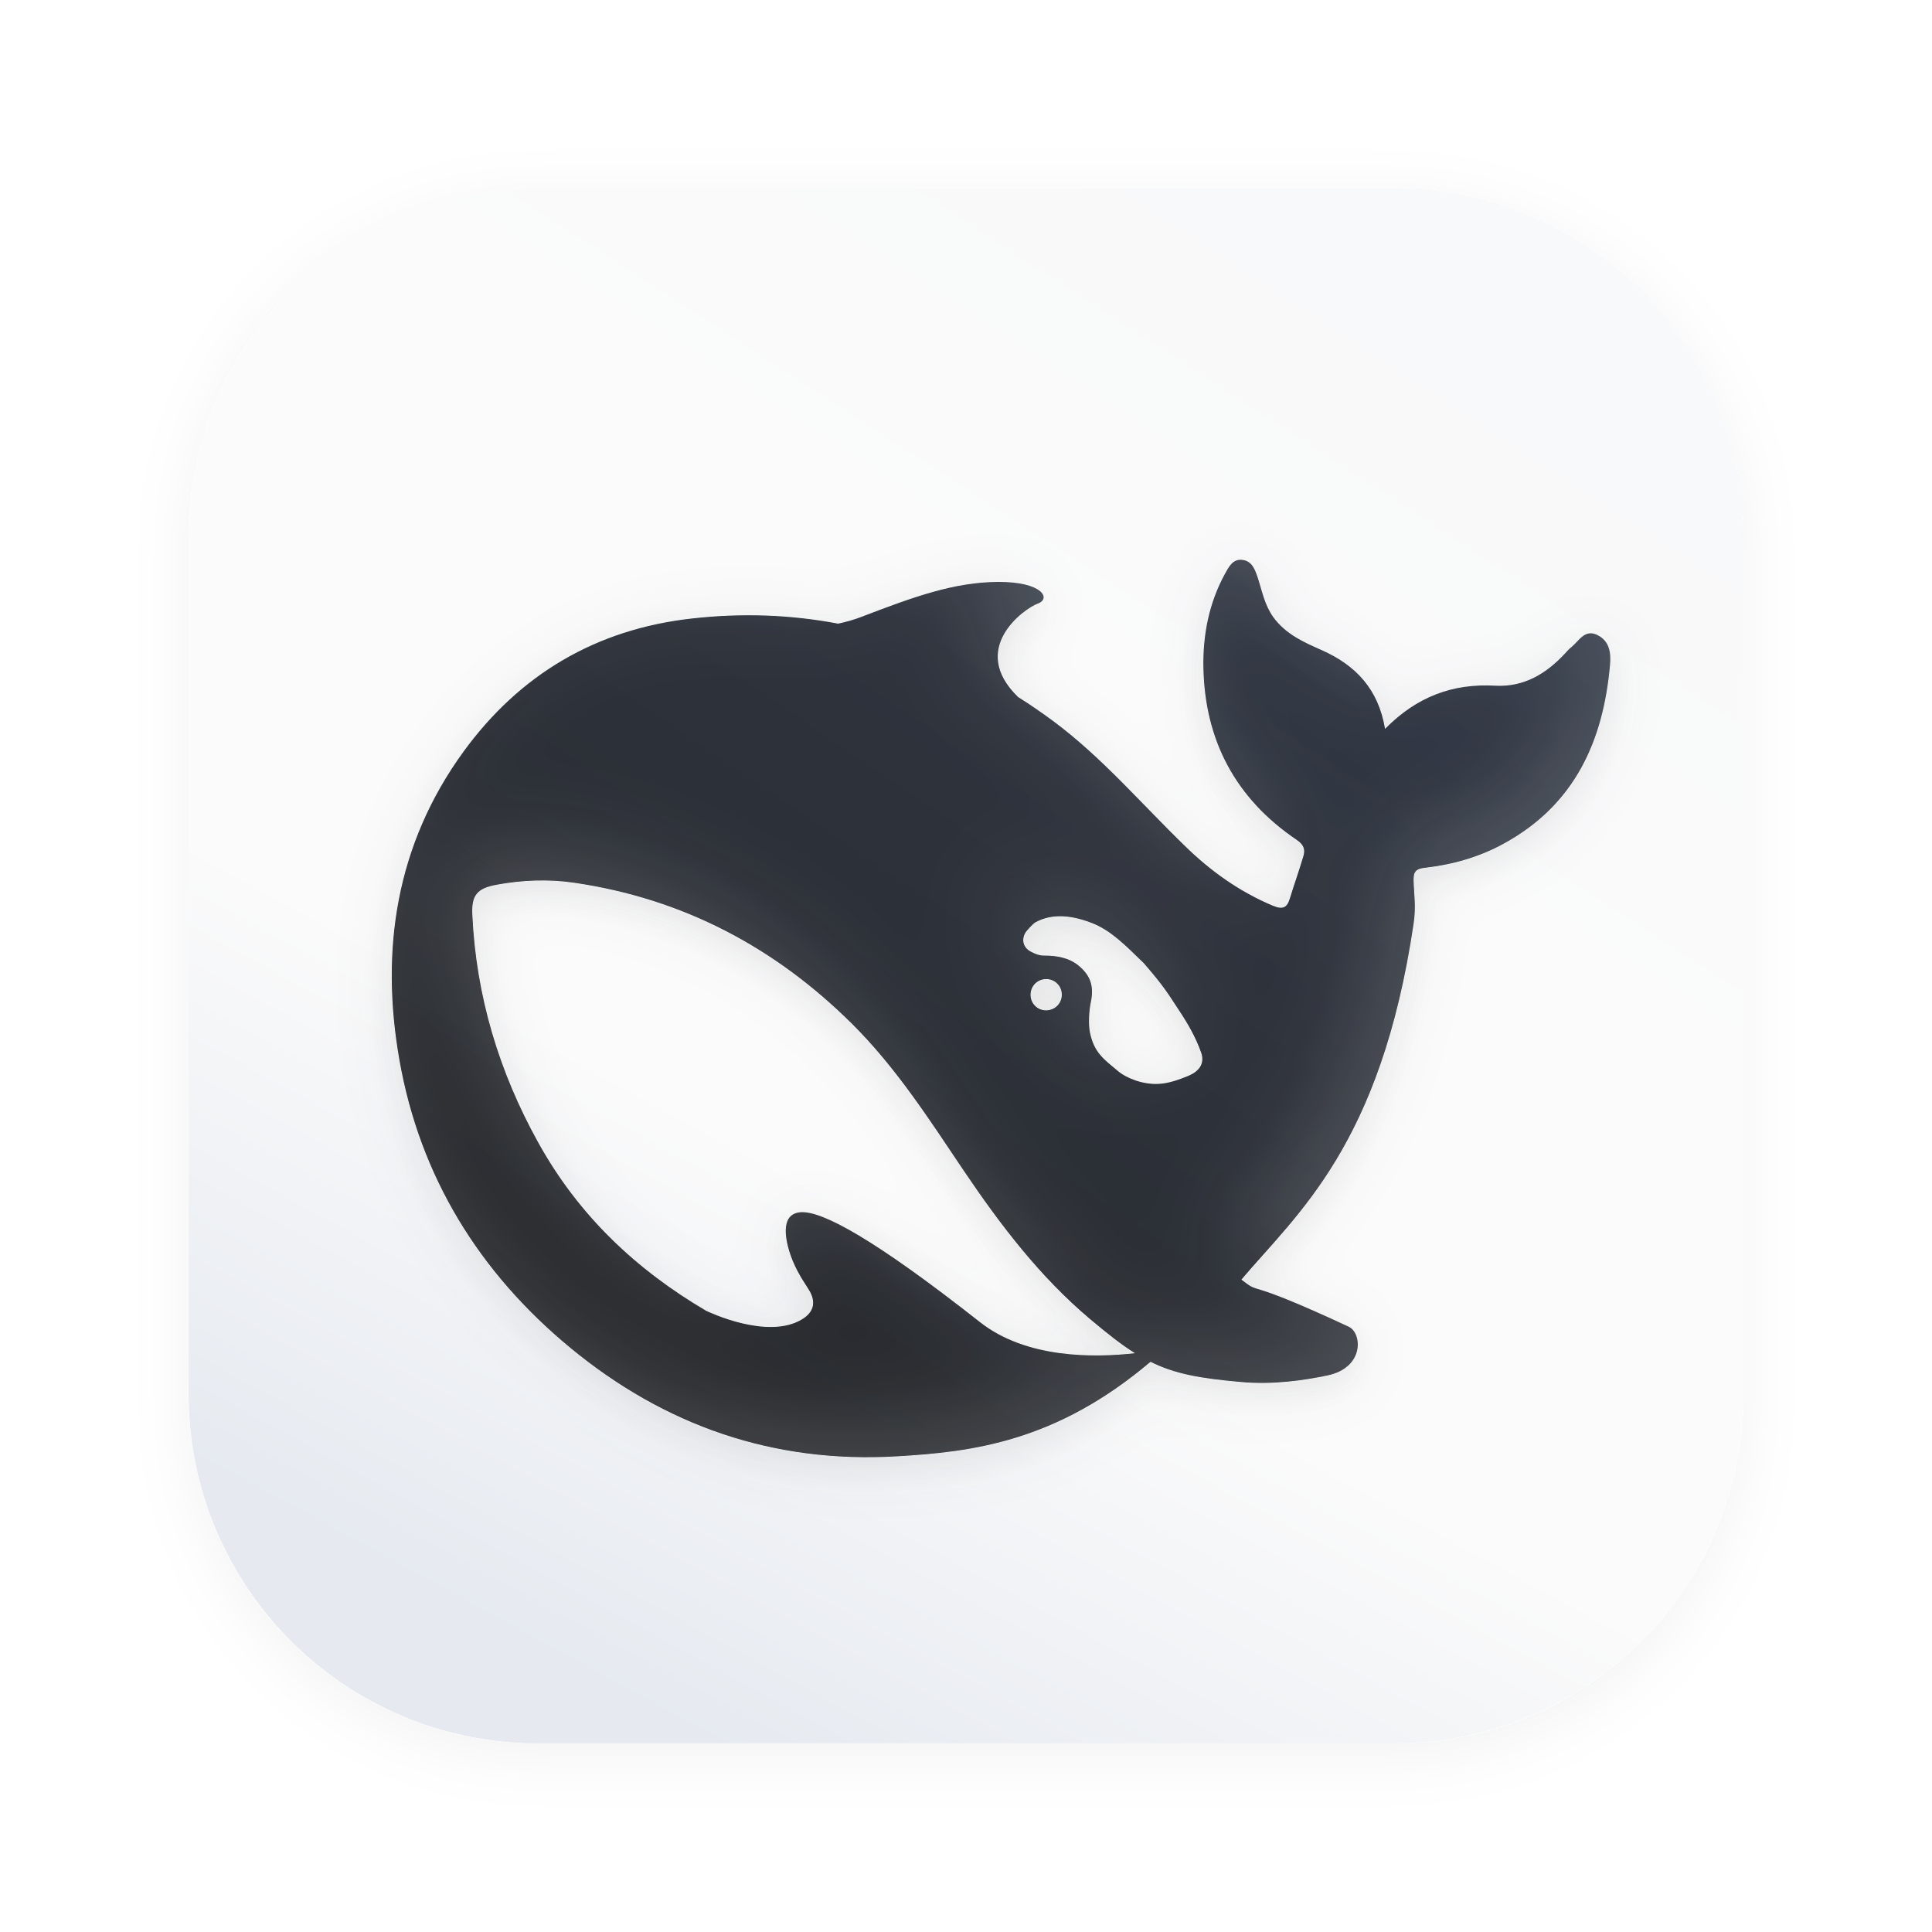
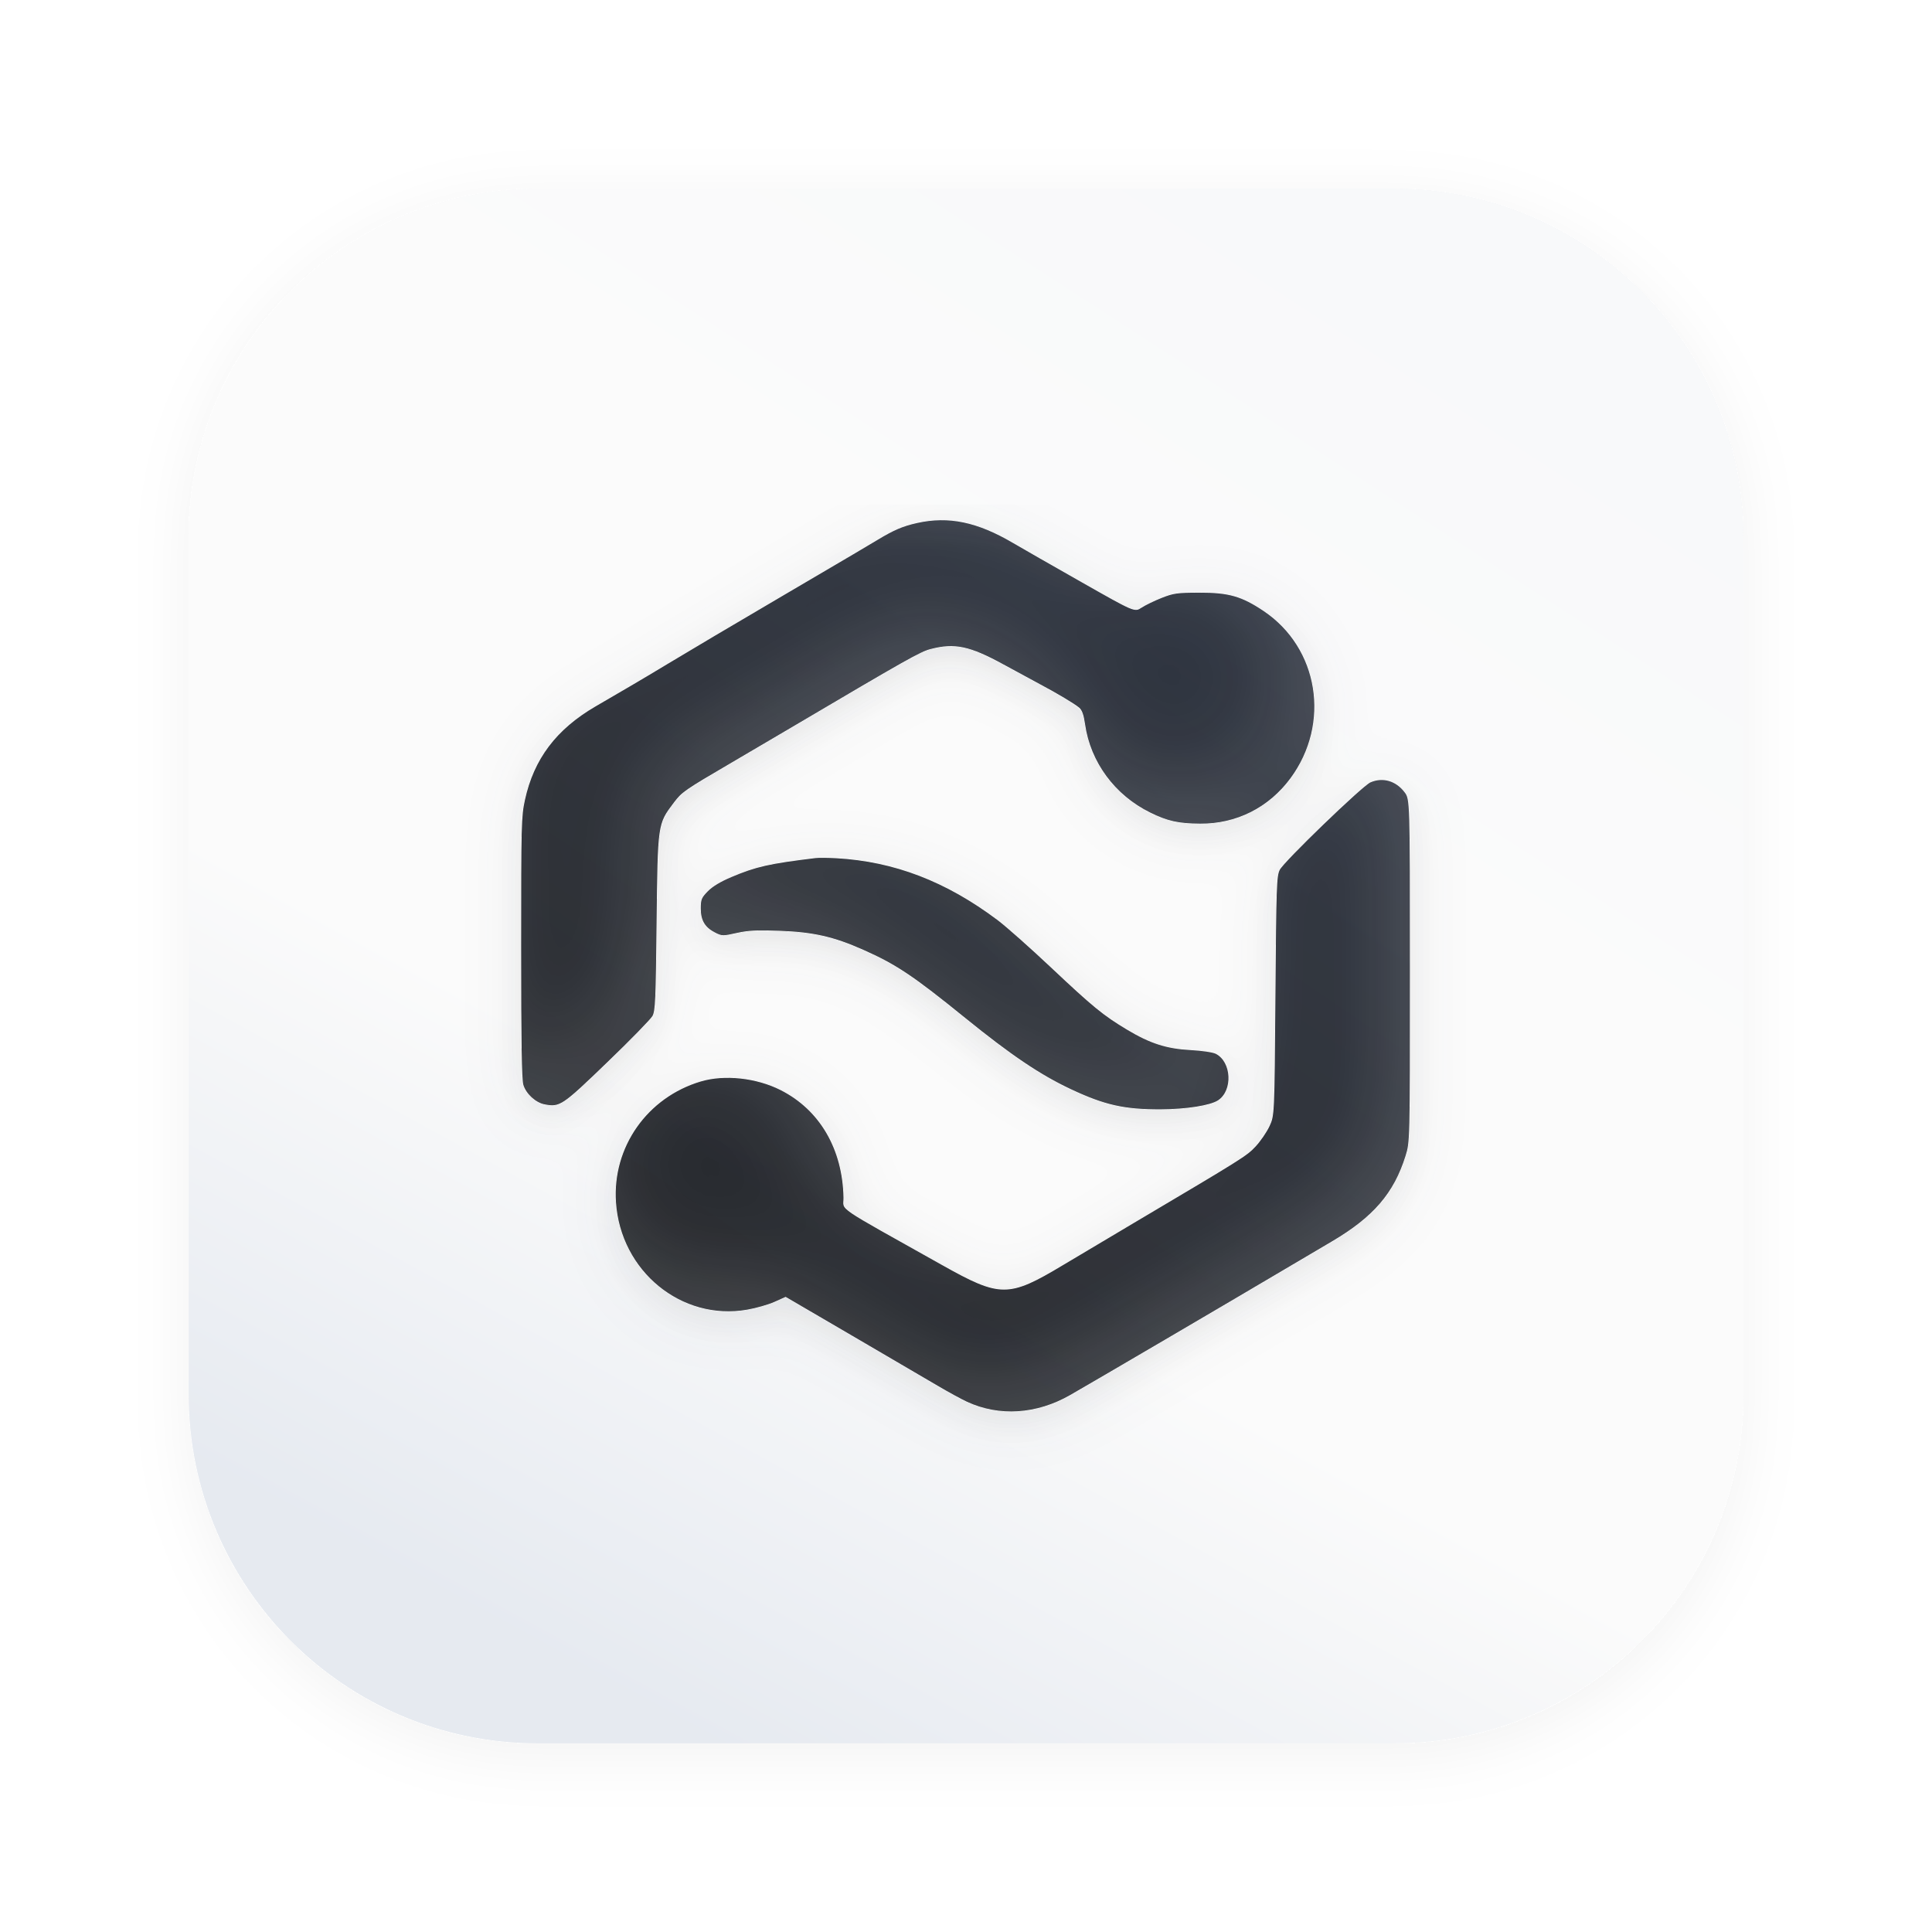
<svg xmlns="http://www.w3.org/2000/svg" width="1024" height="1024" viewBox="0 0 1024 1024" fill="none">
  <g transform="translate(100 100) scale(0.8046875) translate(-40 -32)">
    <g filter="url(#filter0_d_1637_371)">
      <rect rx="230" width="1024" height="1024" transform="translate(40 32)" fill="#FBFBFB" />
      <rect rx="230" width="1024" height="1024" transform="translate(40 32)" fill="url(#paint0_linear_1637_371)" fill-opacity="0.4" />
      <rect rx="230" width="1024" height="1024" transform="translate(40 32)" fill="url(#paint1_linear_1637_371)" fill-opacity="0.8" />
      <g filter="url(#filter1_ddi_1637_371)">
-         <path d="M968.002 326.025C959.5 321.85 955.842 329.804 950.865 333.835C949.162 335.143 947.722 336.834 946.283 338.393C933.859 351.673 919.336 360.407 900.376 359.363C872.649 357.804 848.963 366.525 828.035 387.759C823.586 361.583 808.812 345.951 786.313 335.936C774.536 330.729 762.64 325.51 754.401 314.186C748.645 306.112 747.074 297.127 744.195 288.274C742.36 282.936 740.538 277.465 734.385 276.554C727.718 275.51 725.103 281.112 722.476 285.803C712.006 304.95 707.952 326.039 708.349 347.405C709.26 395.463 729.54 433.742 769.823 460.962C774.404 464.094 775.579 467.212 774.14 471.771C771.394 481.153 768.119 490.257 765.241 499.639C763.406 505.624 760.66 506.933 754.256 504.329C732.154 495.08 713.049 481.417 696.175 464.874C667.524 437.138 641.633 406.536 609.325 382.566C601.733 376.964 594.154 371.758 586.298 366.802C553.33 334.773 590.616 308.464 599.251 305.333C608.282 302.082 602.393 290.877 573.214 291.009C544.048 291.141 517.364 300.906 483.353 313.935C478.389 315.891 473.147 317.318 467.786 318.494C436.917 312.64 404.873 311.332 371.377 315.111C308.332 322.141 257.975 351.964 220.953 402.876C176.471 464.081 166.014 533.624 178.835 606.153C192.302 682.594 231.291 745.887 291.194 795.372C353.328 846.68 424.876 871.813 506.498 866.99C556.076 864.122 611.279 857.489 673.532 804.74C689.23 812.55 705.708 815.681 733.052 818.02C754.111 819.976 774.391 816.976 790.076 813.726C814.674 808.519 812.971 785.726 804.072 781.564C731.995 747.962 747.826 761.638 733.435 750.565C770.06 707.198 825.263 662.139 846.85 516.156C848.553 504.567 847.114 497.273 846.85 487.892C846.718 482.157 848.025 479.95 854.574 479.303C872.623 477.215 890.156 472.273 906.238 463.42C952.938 437.892 971.765 395.965 976.215 345.7C976.875 338.01 976.083 330.069 967.976 326.039L968.002 326.025ZM561.067 778.432C491.222 723.477 457.343 705.374 443.347 706.154C430.263 706.933 432.626 721.918 435.505 731.682C438.515 741.315 442.436 747.962 447.929 756.418C451.718 762.021 454.346 770.345 444.14 776.609C421.641 790.549 382.533 771.918 380.698 771.006C335.174 744.182 297.109 708.757 270.293 660.316C244.389 613.698 229.35 563.685 226.868 510.302C226.208 497.406 230.01 492.847 242.831 490.508C259.704 487.376 277.106 486.729 293.98 489.2C365.264 499.625 425.959 531.523 476.844 582.052C505.878 610.831 527.861 645.213 550.491 678.815C574.561 714.492 600.452 748.49 633.42 776.358C645.066 786.122 654.348 793.548 663.247 799.019C636.431 802.018 591.698 802.666 561.08 778.445L561.067 778.432ZM594.55 562.905C594.55 557.171 599.132 552.625 604.888 552.625C606.195 552.625 607.371 552.876 608.414 553.273C609.853 553.801 611.16 554.581 612.203 555.744C614.038 557.567 615.081 560.17 615.081 562.905C615.081 568.64 610.5 573.185 604.743 573.185C598.987 573.185 594.537 568.627 594.537 562.905H594.55ZM698.539 616.301C691.871 619.037 685.19 621.375 678.787 621.64C668.845 622.155 657.992 618.125 652.103 613.17C642.953 605.479 636.404 601.185 633.658 587.773C632.483 582.039 633.13 573.185 634.186 568.111C636.536 557.171 633.922 550.141 626.212 543.759C619.927 538.553 611.952 537.112 603.185 537.112C599.911 537.112 596.914 535.685 594.682 534.509C591.025 532.686 588.015 528.127 590.893 522.525C591.804 520.701 596.254 516.275 597.297 515.495C609.206 508.716 622.937 510.936 635.625 516.01C647.403 520.833 656.288 529.686 669.109 542.186C682.193 557.289 684.543 561.465 692.003 572.789C697.892 581.642 703.252 590.759 706.909 601.185C709.128 607.699 706.249 613.038 698.539 616.288V616.301Z" fill="url(#paint2_linear_1637_371)" fill-opacity="0.9" />
+         <path fill-rule="evenodd" d="M 519.787,252.218 C 510.384,254.312 504.648,256.752 493.77,263.306 C 485.382,268.361 478.073,272.66 433.062,299.087 C 396.922,320.309 370.421,335.995 355.629,344.927 C 347.799,349.66 336.921,356.14 331.469,359.323 C 326.018,362.508 315.425,368.678 307.93,373.052 C 282.086,388.117 267.353,407.667 261.482,434.652 C 259.127,445.492 258.991,450.584 258.991,531.76 C 258.991,593.706 259.387,618.77 260.44,622.277 C 262.213,628.199 268.581,634.034 274.453,635.136 C 284.551,637.031 285.962,636.091 315.61,607.521 C 330.887,592.814 344.317,579.049 345.482,576.943 C 347.34,573.548 347.649,566.548 348.208,515.504 C 348.938,450.249 348.888,450.535 359.457,436.547 C 364.896,429.348 366.27,428.382 397.752,409.96 C 408.308,403.777 426.161,393.296 437.399,386.655 C 513.543,341.706 521.894,336.999 528.683,335.239 C 544.542,331.101 554.44,333.195 576.753,345.41 C 586.306,350.639 597.16,356.523 600.877,358.494 C 611.742,364.23 623.771,371.429 626.584,373.869 C 628.455,375.479 629.545,378.577 630.425,384.796 C 633.981,409.699 650.013,431.455 673.279,442.903 C 684.74,448.552 691.877,450.138 706.248,450.238 C 730.073,450.41 751.408,439.694 765.679,420.391 C 792.366,384.252 784.351,334.483 747.913,310.101 C 733.479,300.462 725.043,298.058 705.629,298.108 C 691.021,298.145 688.717,298.467 680.849,301.565 C 676.079,303.448 670.121,306.347 667.605,307.995 C 663.047,311.005 663.047,311.005 627.96,291.096 C 608.669,280.156 588.425,268.571 582.974,265.362 C 559.447,251.523 540.577,247.596 519.787,252.218 M 818.371,423.067 C 813.044,425.384 761.356,475.252 758.667,480.653 C 756.599,484.804 756.375,491.16 755.805,563.823 C 755.186,642.496 755.186,642.496 751.865,649.582 C 750.044,653.473 745.918,659.469 742.722,662.901 C 736.862,669.145 734.892,670.384 662.265,713.413 C 647.956,721.887 626.969,734.387 615.608,741.177 C 580.074,762.474 574.548,762.462 536.39,741.053 C 463.974,700.44 471.494,705.582 471.321,696.625 C 470.701,664.536 455.648,638.779 429.903,625.745 C 413.97,617.679 392.945,615.413 377.309,620.058 C 342.013,630.565 319.018,663.309 321.447,699.61 C 324.482,745.03 364.61,777.887 407.838,770.366 C 413.722,769.351 421.838,767.034 425.864,765.225 L 433.199,761.93 L 477.106,787.575 C 501.265,801.674 526.601,816.504 533.416,820.531 C 540.23,824.557 548.878,829.265 552.619,831.013 C 573.892,840.862 598.46,839.277 620.6,826.614 C 635.877,817.879 725.748,765.2 761.381,744.088 C 769.557,739.244 783.781,730.857 792.974,725.443 C 820.292,709.374 833.834,693.652 841.491,669.133 C 844.39,659.84 844.39,659.84 844.39,546.999 C 844.39,434.156 844.39,434.156 840.821,429.486 C 835.122,422.014 826.462,419.536 818.371,423.067 M 452.886,472.909 C 422.184,476.639 413.722,478.56 397.443,485.435 C 390.318,488.434 385.004,491.643 381.956,494.765 C 377.756,499.064 377.309,500.153 377.309,506.175 C 377.309,514.067 380.109,518.688 386.961,522.096 C 391.309,524.252 391.93,524.264 400.986,522.244 C 408.592,520.56 414.192,520.274 429.196,520.819 C 451.497,521.638 464.84,524.673 484.304,533.321 C 506.06,542.984 517.186,550.418 551.455,578.195 C 581.796,602.775 600.752,615.561 620.984,625.088 C 643.286,635.582 656.231,638.494 680.23,638.408 C 696.992,638.345 712.852,635.855 718.018,632.473 C 727.855,626.03 726.938,607.112 716.518,601.834 C 714.561,600.843 707.449,599.79 700.053,599.392 C 684.145,598.551 673.342,595.082 658.114,585.962 C 642.392,576.535 635.604,570.984 607.951,544.93 C 594.21,531.995 578.39,517.957 572.777,513.745 C 538.792,488.235 504.635,475.14 466.513,473.009 C 461.062,472.712 454.93,472.662 452.886,472.909" fill="url(#paint2_linear_1637_371)" fill-opacity="0.9" />
      </g>
    </g>
  </g>
  <defs>
    <filter id="filter0_d_1637_371" x="-8" y="-16" width="1120" height="1120" filterUnits="userSpaceOnUse" color-interpolation-filters="sRGB">
      <feFlood flood-opacity="0" result="BackgroundImageFix" />
      <feColorMatrix in="SourceAlpha" type="matrix" values="0 0 0 0 0 0 0 0 0 0 0 0 0 0 0 0 0 0 127 0" result="hardAlpha" />
      <feOffset dy="8" />
      <feGaussianBlur stdDeviation="20" />
      <feComposite in2="hardAlpha" operator="out" />
      <feColorMatrix type="matrix" values="0 0 0 0 0 0 0 0 0 0 0 0 0 0 0 0 0 0 0.05 0" />
      <feBlend mode="normal" in2="BackgroundImageFix" result="effect1_dropShadow_1637_371" />
      <feBlend mode="normal" in="BackgroundImageFix" in2="effect1_dropShadow_1637_371" result="BackgroundImageFix" />
      <feBlend mode="normal" in="SourceGraphic" in2="BackgroundImageFix" result="shape" />
    </filter>
    <filter id="filter1_ddi_1637_371" x="133.744" y="240.427" width="882.652" height="671.147" filterUnits="userSpaceOnUse" color-interpolation-filters="sRGB">
      <feFlood flood-opacity="0" result="BackgroundImageFix" />
      <feColorMatrix in="SourceAlpha" type="matrix" values="0 0 0 0 0 0 0 0 0 0 0 0 0 0 0 0 0 0 127 0" result="hardAlpha" />
      <feOffset dy="4" />
      <feGaussianBlur stdDeviation="20" />
      <feComposite in2="hardAlpha" operator="out" />
      <feColorMatrix type="matrix" values="0 0 0 0 0.176 0 0 0 0 0.192 0 0 0 0 0.231 0 0 0 0.08 0" />
      <feBlend mode="normal" in2="BackgroundImageFix" result="effect1_dropShadow_1637_371" />
      <feColorMatrix in="SourceAlpha" type="matrix" values="0 0 0 0 0 0 0 0 0 0 0 0 0 0 0 0 0 0 127 0" result="hardAlpha" />
      <feOffset dy="8" />
      <feGaussianBlur stdDeviation="8" />
      <feComposite in2="hardAlpha" operator="out" />
      <feColorMatrix type="matrix" values="0 0 0 0 0.173 0 0 0 0 0.188 0 0 0 0 0.224 0 0 0 0.04 0" />
      <feBlend mode="normal" in2="effect1_dropShadow_1637_371" result="effect2_dropShadow_1637_371" />
      <feBlend mode="normal" in="SourceGraphic" in2="BackgroundImageFix" result="shape" />
      <feColorMatrix in="SourceAlpha" type="matrix" values="0 0 0 0 0 0 0 0 0 0 0 0 0 0 0 0 0 0 127 0" result="hardAlpha" />
      <feOffset dx="-16" dy="-20" />
      <feGaussianBlur stdDeviation="30" />
      <feComposite in2="hardAlpha" operator="arithmetic" k2="-1" k3="1" />
      <feColorMatrix type="matrix" values="0 0 0 0 1 0 0 0 0 1 0 0 0 0 1 0 0 0 0.15 0" />
      <feBlend mode="normal" in2="shape" result="effect3_innerShadow_1637_371" />
      <feBlend mode="normal" in="effect3_innerShadow_1637_371" in2="effect2_dropShadow_1637_371" result="effect3_innerShadow_1637_371" />
    </filter>
    <linearGradient id="paint0_linear_1637_371" x1="973.58" y1="1.59609e-05" x2="378.123" y2="917.86" gradientUnits="userSpaceOnUse">
      <stop offset="0.142" stop-color="#D4DBE9" />
      <stop offset="0.486" stop-color="#FBFBFB" />
    </linearGradient>
    <linearGradient id="paint1_linear_1637_371" x1="603.371" y1="445.063" x2="239.356" y2="1111.41" gradientUnits="userSpaceOnUse">
      <stop offset="0.363" stop-color="#FBFBFB" />
      <stop offset="0.83" stop-color="#E1E6EE" />
    </linearGradient>
    <linearGradient id="paint2_linear_1637_371" x1="849.855" y1="39.085" x2="331.636" y2="802.645" gradientUnits="userSpaceOnUse">
      <stop offset="0.086" stop-color="#1C2434" />
      <stop offset="1" stop-color="#0F1115" />
    </linearGradient>
  </defs>
</svg>
